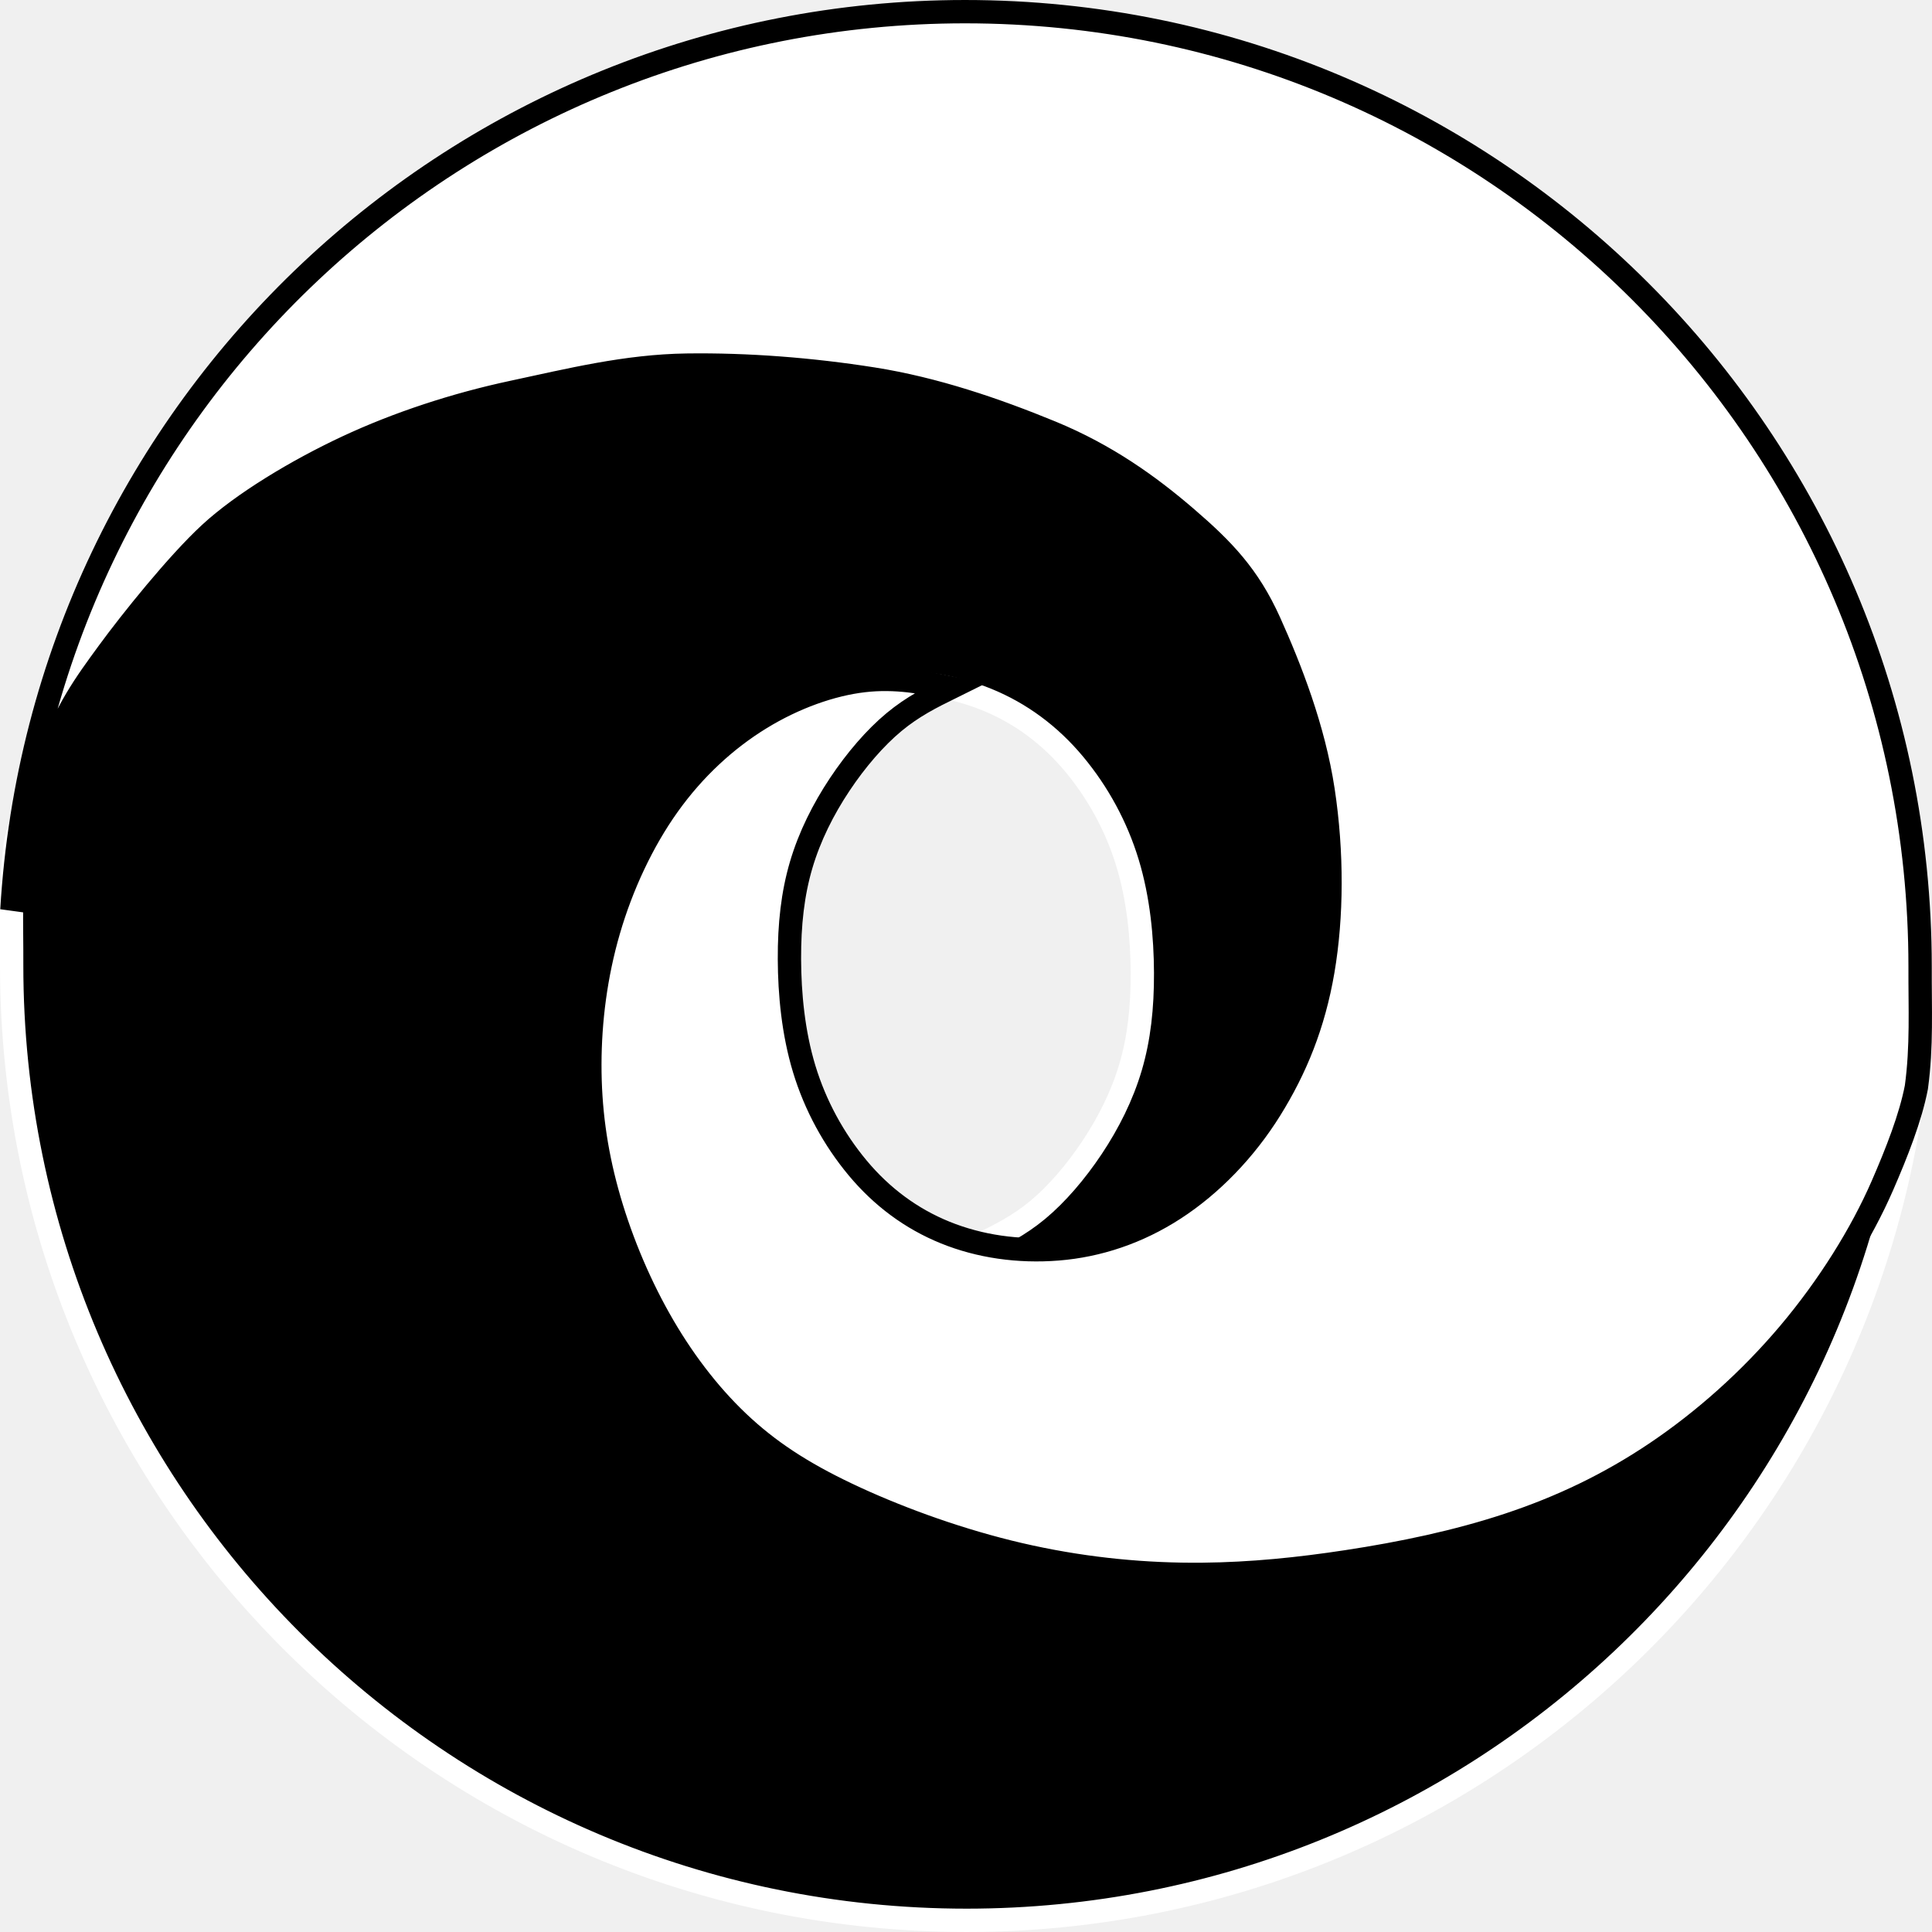
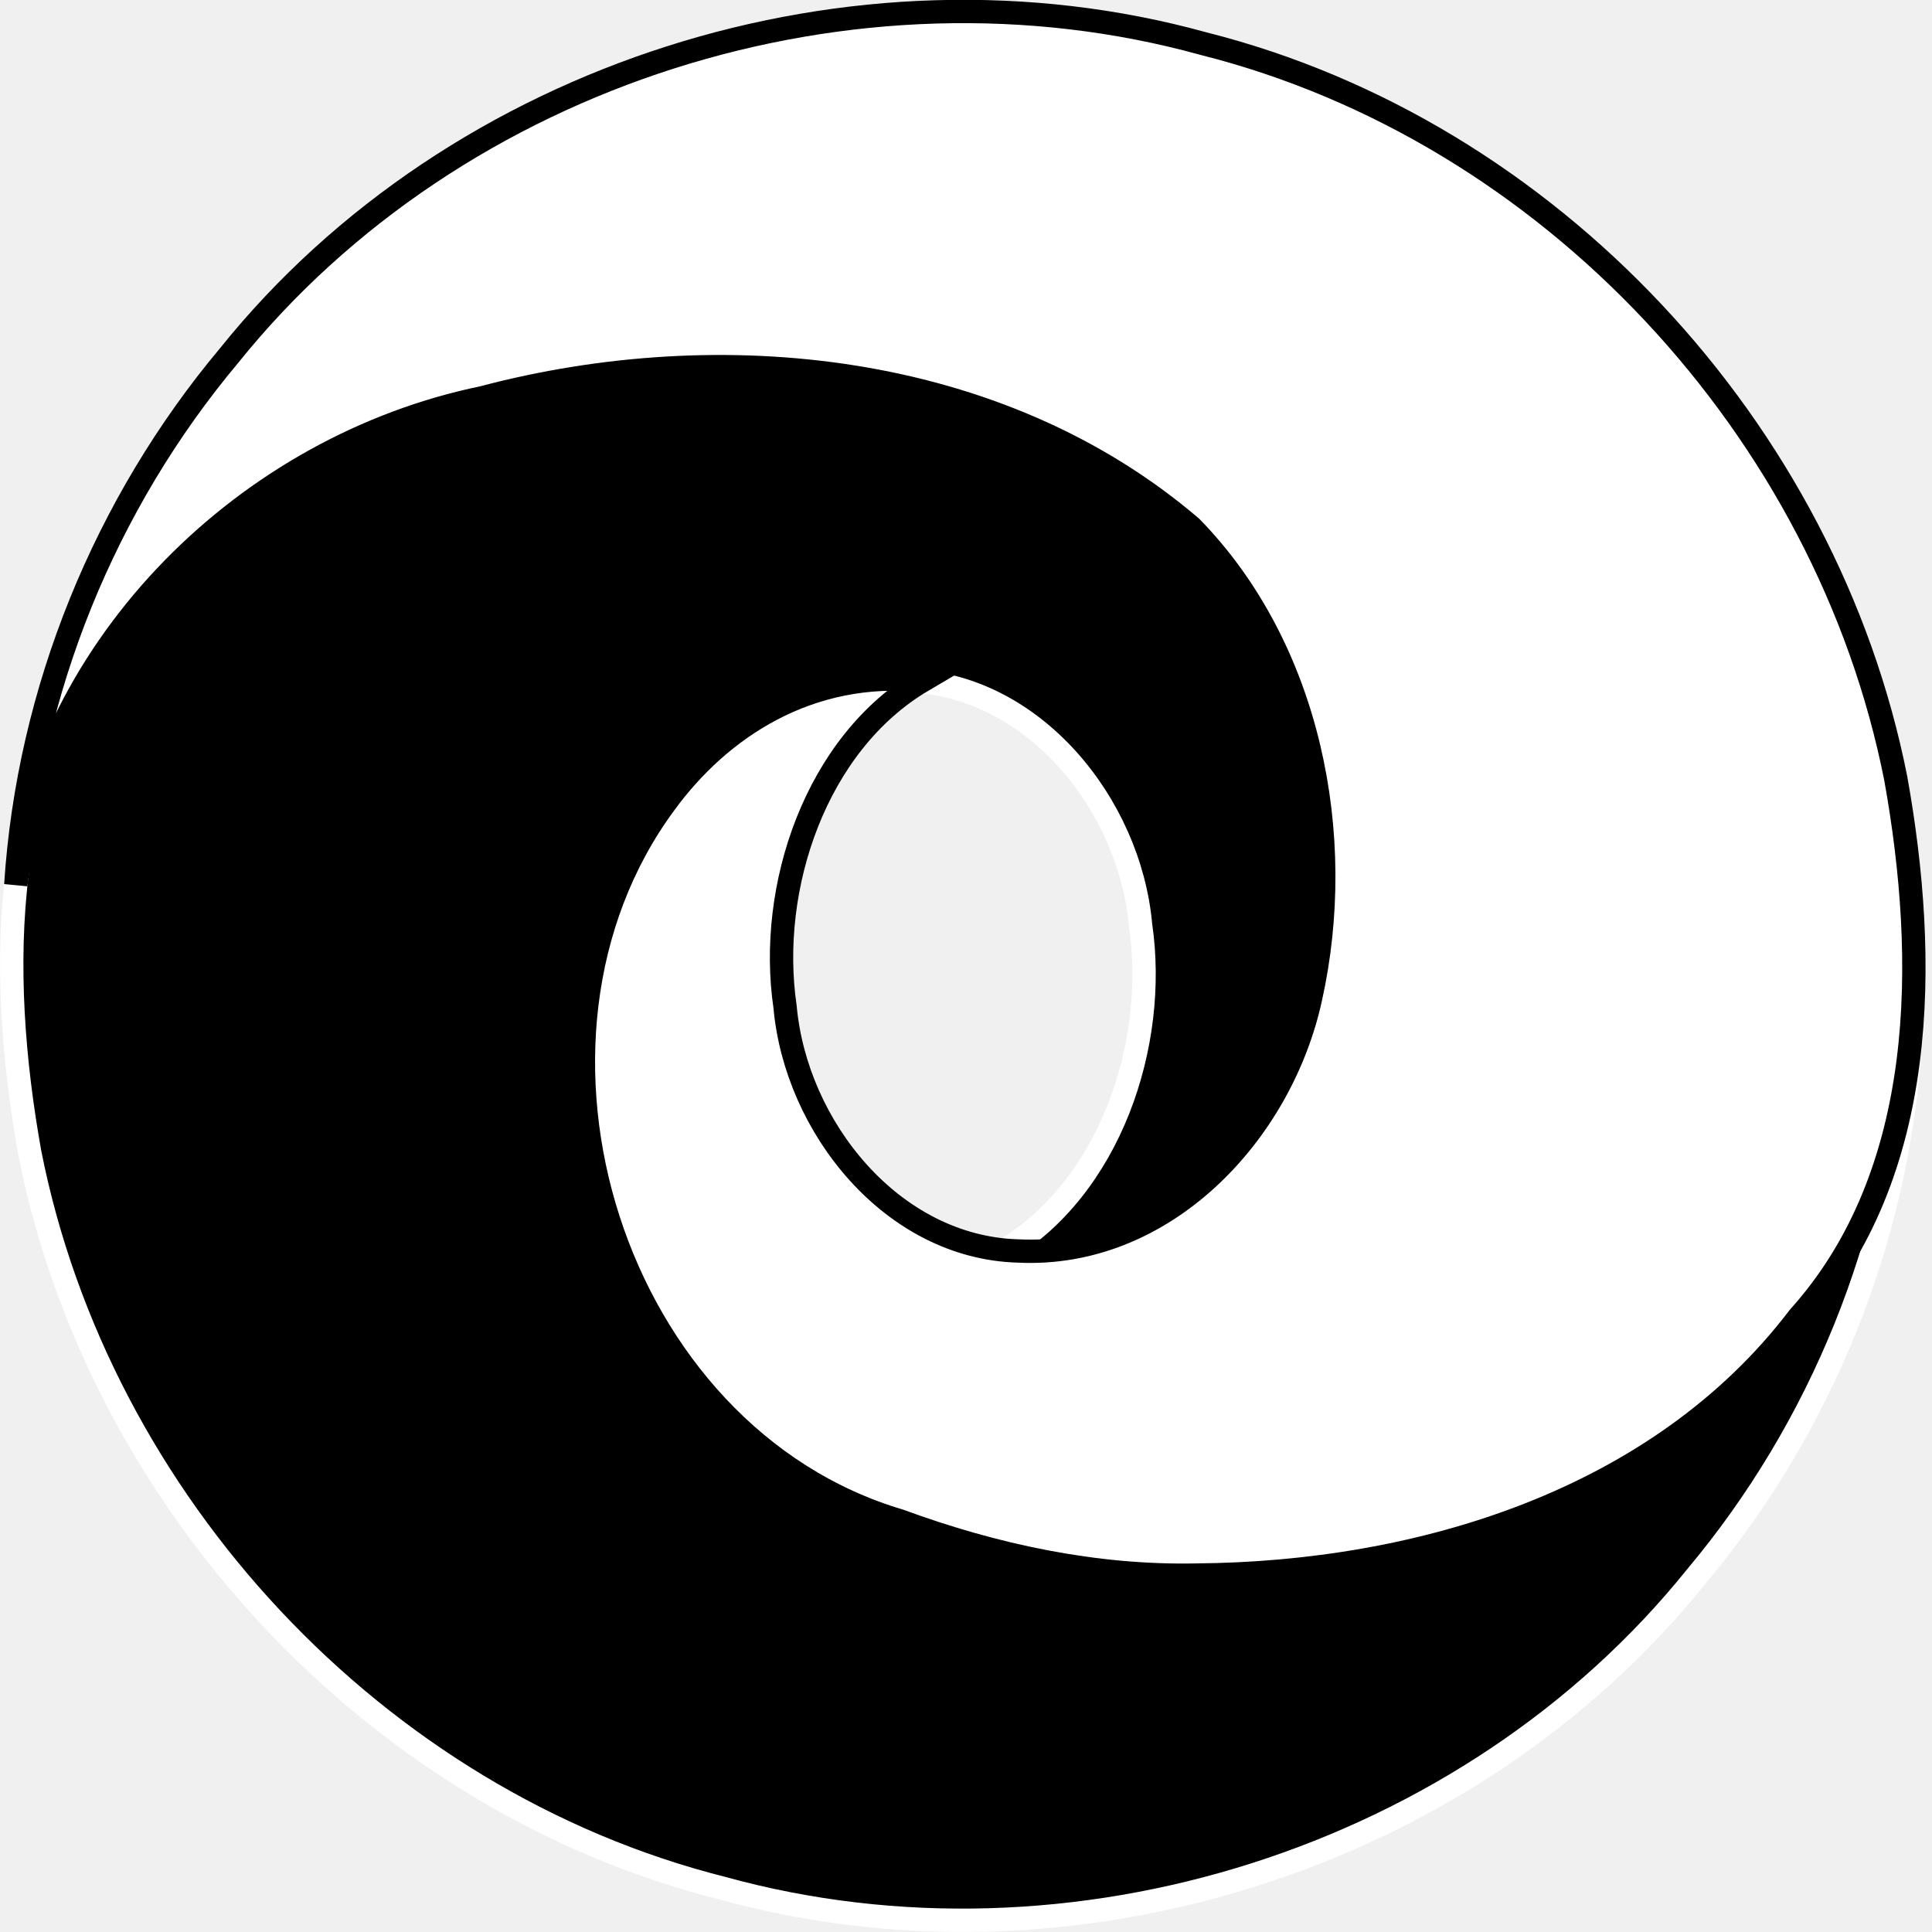
<svg xmlns="http://www.w3.org/2000/svg" width="153.378mm" height="153.378mm" viewBox="0 0 153.378 153.378" version="1.1" id="svg2672" xml:space="preserve">
  <defs id="defs2669" />
  <g id="layer1" transform="translate(-26.2419,-64.81943)">
    <g id="g3641" transform="translate(-177.9191,45.29563)">
      <g id="g4510">
-         <path id="path3168" style="fill:#000000;stroke:#ffffff;stroke-width:1.852;stroke-linecap:square;stroke-linejoin:miter;paint-order:normal" d="m 262.059,47.916 c -3.898,0.037 -7.666,0.426 -11.473,1.006 -4.351,0.663 -8.726,1.572 -12.84,2.937 -4.114,1.365 -7.966,3.185 -11.718,5.712 -3.752,2.527 -7.402,5.762 -10.534,9.473 -3.132,3.711 -5.744,7.898 -7.419,11.747 -1.141,2.622 -2.234,5.403 -2.694,7.801 -0.443,3.271 -0.28,6.253 -0.294,9.554 -1.1e-4,41.879 33.95,75.829 75.829,75.829 40.111,-0.018 73.27,-31.271 75.66,-71.311 -0.952,4.42 -1.88,8.597 -2.987,12.009 -1.208,3.724 -2.857,5.962 -4.663,8.43 -1.806,2.469 -5.482,7.058 -8.082,9.456 -2.6,2.398 -6.88,4.983 -10.884,6.855 -4.003,1.871 -8.565,3.371 -13.122,4.346 -4.557,0.975 -9.031,2.088 -13.845,2.155 -4.814,0.067 -9.876,-0.327 -14.773,-1.099 -4.897,-0.771 -9.736,-2.424 -14.141,-4.236 -4.405,-1.812 -7.811,-4.267 -10.743,-6.79 -2.932,-2.523 -4.941,-4.608 -6.592,-8.275 -1.651,-3.667 -3.518,-8.435 -4.264,-13.364 -0.746,-4.929 -0.717,-10.023 0.015,-14.316 0.732,-4.293 2.168,-7.782 4.178,-11.011 2.01,-3.229 4.683,-5.983 7.602,-7.879 2.918,-1.897 6.081,-2.936 9.244,-3.191 3.163,-0.255 6.245,0.198 8.954,1.295 2.71,1.097 5.047,2.839 6.953,5.124 1.906,2.285 3.371,4.974 4.247,7.859 0.876,2.885 1.164,5.964 1.175,8.721 0.011,2.756 -0.257,5.19 -0.929,7.474 -0.673,2.285 -1.761,4.441 -3.06,6.393 -1.299,1.952 -2.814,3.71 -4.315,4.957 -1.501,1.247 -2.987,1.982 -4.473,2.717 2.167,0.435 4.334,0.87 6.883,0.573 2.549,-0.297 5.479,-1.325 8.204,-2.997 2.725,-1.671 5.244,-3.986 7.305,-6.87 2.061,-2.884 3.697,-6.406 4.733,-9.963 1.036,-3.557 1.49,-7.183 1.497,-10.638 0.006,-3.454 -0.435,-6.736 -1.367,-10.131 -0.933,-3.395 -2.358,-6.903 -4.129,-10.055 -1.771,-3.152 -3.89,-5.948 -6.275,-8.213 -2.385,-2.265 -5.036,-4 -8.659,-5.723 -3.623,-1.723 -8.217,-3.435 -12.824,-4.575 -4.607,-1.14 -9.197,-1.703 -13.698,-1.78 -0.563,-0.009 -1.123,-0.011 -1.679,-0.006 z" />
-         <path id="path3168-0" style="fill:#ffffff;stroke:#000000;stroke-width:1.852;stroke-linecap:square;stroke-linejoin:miter;paint-order:normal" d="m 299.622,144.509 c 3.898,-0.037 7.666,-0.426 11.473,-1.006 4.351,-0.663 8.726,-1.572 12.84,-2.937 4.114,-1.365 7.966,-3.185 11.718,-5.712 3.752,-2.527 7.402,-5.762 10.534,-9.473 3.132,-3.711 5.744,-7.898 7.419,-11.747 1.141,-2.622 2.234,-5.403 2.694,-7.801 0.443,-3.271 0.28,-6.253 0.294,-9.554 1.1e-4,-41.879 -33.95,-75.829 -75.829,-75.829 -40.111,0.018 -73.27,31.271 -75.66,71.311 0.952,-4.42 1.88,-8.597 2.987,-12.009 1.208,-3.724 2.857,-5.962 4.663,-8.43 1.806,-2.469 5.482,-7.058 8.082,-9.456 2.6,-2.398 6.88,-4.983 10.884,-6.855 4.003,-1.871 8.565,-3.371 13.122,-4.346 4.557,-0.975 9.031,-2.088 13.845,-2.155 4.814,-0.067 9.876,0.327 14.773,1.099 4.897,0.771 9.736,2.424 14.141,4.236 4.405,1.812 7.811,4.267 10.743,6.79 2.932,2.523 4.941,4.608 6.592,8.275 1.651,3.667 3.518,8.435 4.264,13.364 0.746,4.929 0.717,10.023 -0.015,14.316 -0.732,4.292 -2.168,7.782 -4.178,11.011 -2.01,3.229 -4.683,5.983 -7.602,7.879 -2.918,1.897 -6.081,2.936 -9.244,3.191 -3.163,0.255 -6.245,-0.198 -8.954,-1.295 -2.71,-1.097 -5.047,-2.839 -6.953,-5.124 -1.906,-2.285 -3.371,-4.974 -4.247,-7.859 -0.876,-2.885 -1.164,-5.964 -1.175,-8.721 -0.011,-2.756 0.257,-5.19 0.929,-7.474 0.673,-2.285 1.761,-4.441 3.06,-6.393 1.299,-1.952 2.814,-3.71 4.315,-4.957 1.501,-1.247 2.987,-1.982 4.473,-2.717 -2.167,-0.435 -4.334,-0.87 -6.883,-0.573 -2.549,0.297 -5.479,1.325 -8.204,2.997 -2.725,1.671 -5.244,3.986 -7.305,6.87 -2.061,2.884 -3.697,6.406 -4.733,9.963 -1.036,3.557 -1.49,7.183 -1.497,10.638 -0.006,3.454 0.435,6.736 1.367,10.131 0.933,3.395 2.358,6.903 4.129,10.055 1.771,3.152 3.89,5.948 6.275,8.213 2.385,2.265 5.036,4 8.659,5.723 3.623,1.723 8.217,3.435 12.824,4.575 4.607,1.14 9.197,1.703 13.698,1.78 0.563,0.01 1.123,0.011 1.679,0.006 z" />
+         <path id="path3168-3-0" style="display:inline;fill:#000000;stroke:#ffffff;stroke-width:1.852;stroke-linecap:square;stroke-linejoin:miter;paint-order:normal" d="m 262.074,47.84 c -17.709,0.132 -36.73,5.865 -47.844,20.468 -10.314,11.467 -10.266,28.441 -7.704,42.744 5.472,27.724 27.476,51.442 54.97,58.368 27.7,7.659 59.313,-2.312 77.347,-24.762 9.856,-11.759 15.945,-26.646 16.936,-42.02 -2.48,19.223 -18.424,34.824 -37.077,38.673 -18.907,5.009 -40.992,2.766 -56.244,-10.292 -9.38,-9.612 -12.331,-24.499 -9.47,-37.367 2.333,-10.748 11.629,-20.669 23.237,-20.082 9.974,0.291 17.624,9.819 18.483,19.381 1.395,9.496 -2.447,20.917 -10.93,25.908 9.019,0.913 16.089,-3.749 20.468,-9.754 13.985,-18.956 4.184,-50.194 -18.643,-56.957 -7.516,-2.762 -15.495,-4.47 -23.531,-4.309 z" />
+         <path id="path3168-3" style="display:inline;fill:#ffffff;stroke:#000000;stroke-width:1.852;stroke-linecap:square;stroke-linejoin:miter;paint-order:normal" d="m 299.12,144.566 c 17.709,-0.132 36.73,-5.865 47.844,-20.468 10.314,-11.467 10.266,-28.441 7.704,-42.744 -5.472,-27.724 -27.476,-51.442 -54.97,-58.368 -27.7,-7.659 -59.313,2.312 -77.347,24.762 -9.856,11.759 -15.945,26.646 -16.936,42.02 2.48,-19.223 18.424,-34.824 37.077,-38.673 18.907,-5.009 40.992,-2.766 56.244,10.292 9.38,9.612 12.331,24.499 9.47,37.367 -2.333,10.748 -11.629,20.669 -23.237,20.082 -9.974,-0.291 -17.624,-9.819 -18.483,-19.381 -1.395,-9.496 2.447,-20.917 10.93,-25.908 -9.019,-0.913 -16.089,3.749 -20.468,9.754 -13.985,18.956 -4.184,50.194 18.643,56.957 7.516,2.762 15.495,4.47 23.531,4.309 z" />
      </g>
    </g>
  </g>
</svg>
